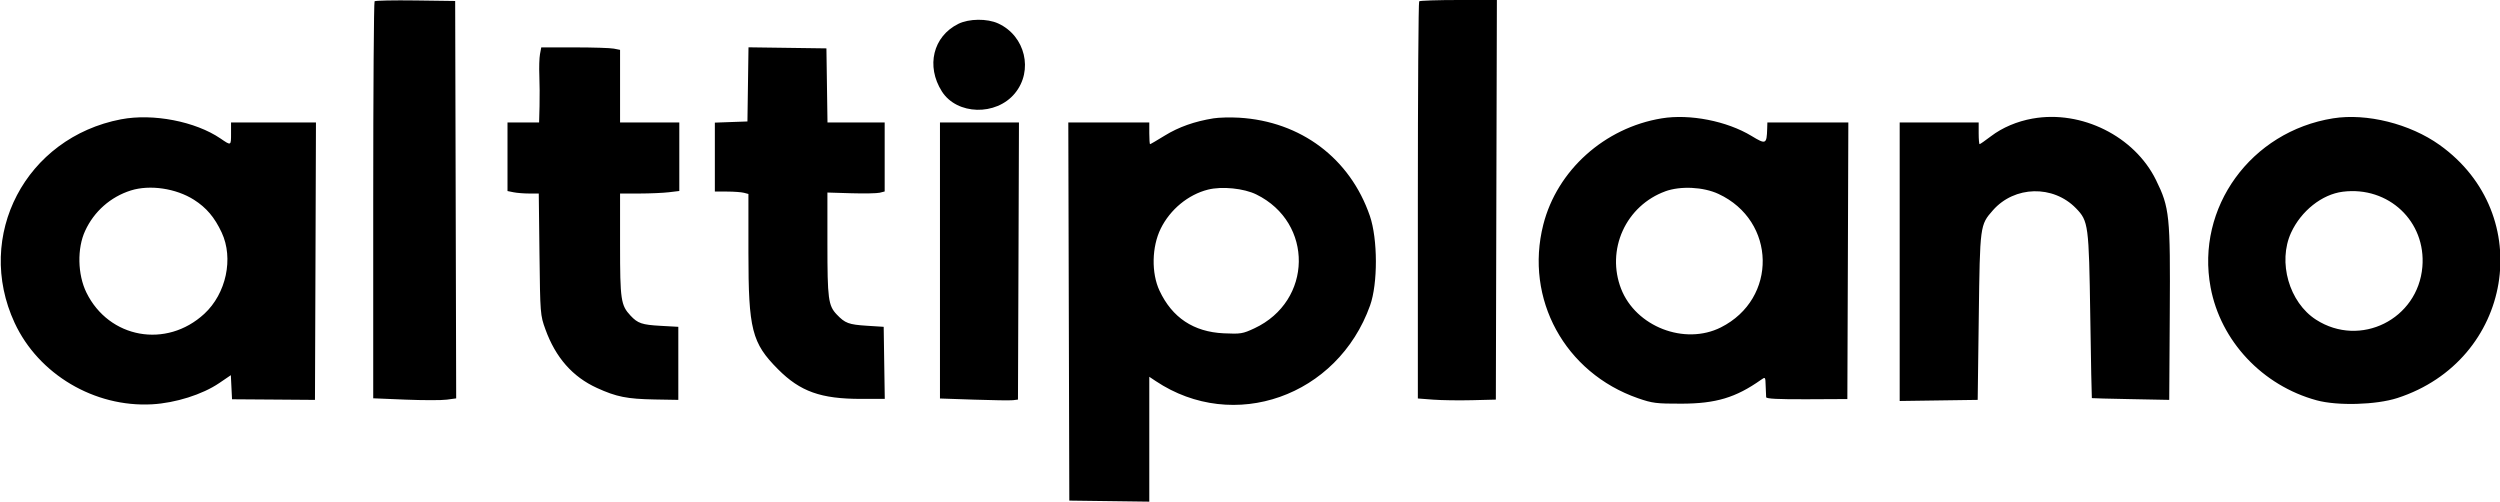
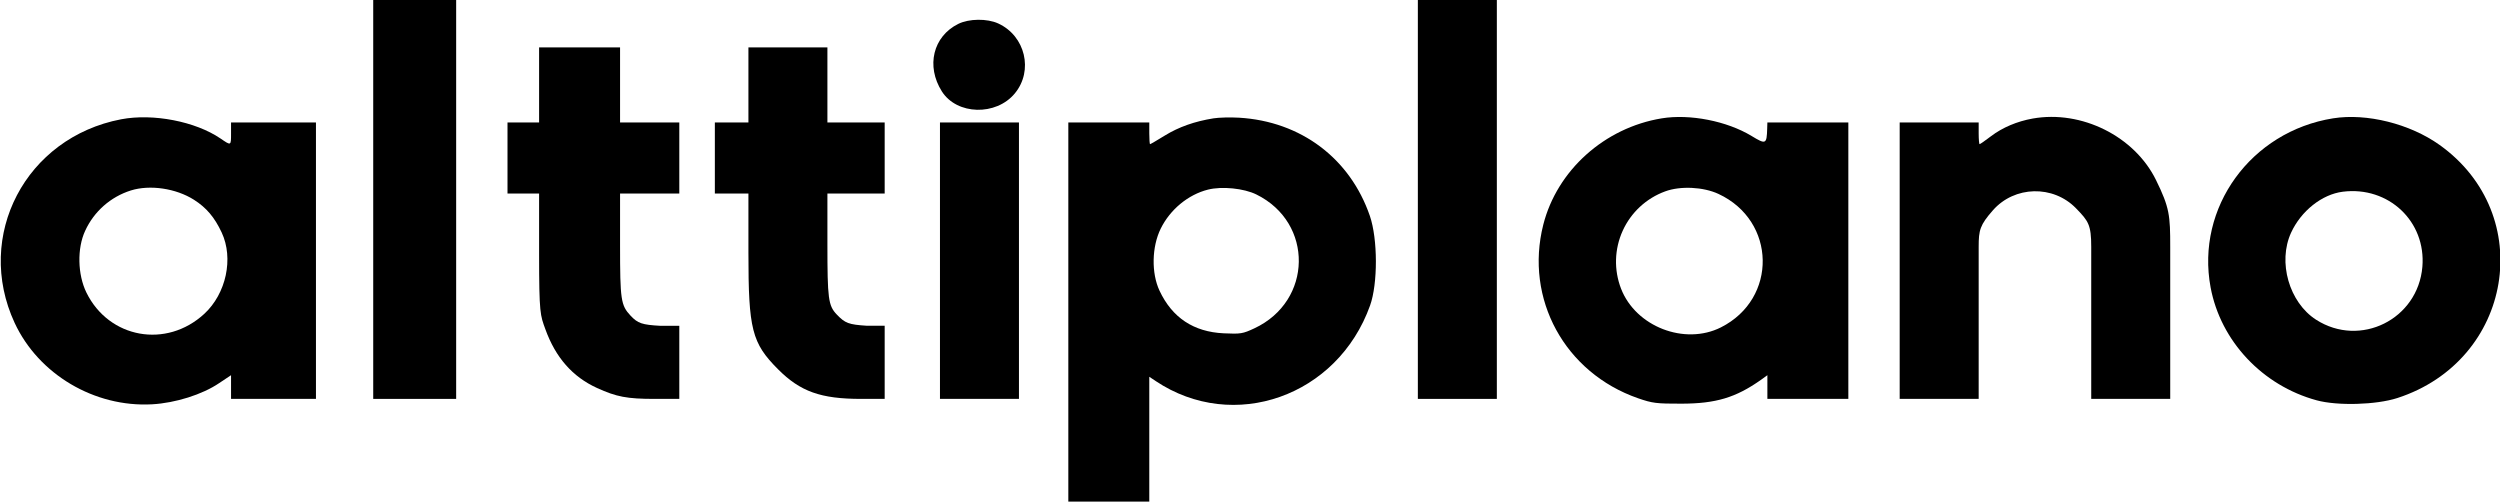
- <svg xmlns="http://www.w3.org/2000/svg" viewBox="0 0 1266 254">
-   <path fill="currentColor" fill-rule="evenodd" d="M 61.37,60.4 C 13,69.63 -13.04,119.38 7.41,163.5 C 19.5,189.54 47.84,206.35 77,204.74 C 88.86,204.09 102.48,199.78 111,194 L 116.9,189.99 L 117.2,196.09 L 117.5,202.19 L 138.5,202.34 L 159.5,202.5 L 159.76,132.25 L 160,62 L 117,62 L 117,67.5 C 117,73.9 117.1,73.85 111.68,70.15 C 98.98,61.49 77.51,57.33 61.36,60.41M 66.29,96.44 A 38,38 0 0,0 43.13,116.87 C 39,125.7 39.27,139.03 43.77,148.18 C 55.2,171.4 84.25,176.63 103.45,158.93 C 114.55,148.69 118.38,130.82 112.26,117.74 C 108.67,110.07 104.52,105.16 98.22,101.16 C 89.11,95.38 75.92,93.43 66.29,96.44M 189.69,0.65 C 189.31,1.02 189,46.41 189,101.51 L 189,201.7 L 205.27,202.37 C 214.22,202.73 223.67,202.74 226.27,202.38 L 231.01,201.74 L 230.76,101.12 L 230.5,0.5 L 210.44,0.23 C 199.4,0.08 190.07,0.27 189.69,0.65M 273.45,27.43 C 273.1,29.32 272.95,34.15 273.12,38.18 C 273.29,42.21 273.33,49.22 273.22,53.76 L 273,62 L 257,62 L 257,96.75 L 260.13,97.38 C 261.84,97.72 265.41,98 268.03,98 L 272.83,98 L 273.19,128.75 C 273.55,158.98 273.6,159.62 276.19,166.76 C 281.34,181.04 289.95,190.83 302.3,196.46 C 312.18,200.97 317.53,202.04 331.5,202.29 L 343.5,202.5 L 343.5,165.5 L 334.5,165 C 325.12,164.48 322.96,163.75 319.3,159.83 C 314.4,154.59 314,151.87 314,124.03 L 314,98 L 323.75,98 C 329.11,97.99 335.86,97.7 338.75,97.35 L 344,96.72 L 344,62 L 314,62 L 314,25.25 L 310.88,24.63 C 309.16,24.28 300.18,24 290.92,24 L 274.09,24 ZM 378.77,42.73 L 378.5,61.51 L 370.25,61.8 L 362,62.1 L 362,97 L 368.25,97.01 C 371.69,97.02 375.51,97.3 376.75,97.63 L 379,98.23 L 379,127.91 C 379,166.85 380.74,173.69 394,187 C 405.26,198.3 415.66,202 436.07,202 L 448.05,202 L 447.77,183.75 L 447.5,165.5 L 439,164.96 C 429.78,164.37 427.94,163.68 423.73,159.26 C 419.45,154.76 419,151.38 419,123.51 L 419,97.5 L 431.01,97.86 C 437.61,98.06 444.14,97.93 445.51,97.59 L 448,96.96 L 448,62 L 419.04,62 L 418.77,43.25 L 418.5,24.5 L 398.77,24.23 L 379.04,23.96 ZM 485.27,12.1 C 472.5,18.42 468.84,33.48 476.97,46.3 C 484.57,58.26 504.43,58.8 513.92,47.28 C 523.42,35.78 519.22,18.18 505.5,11.88 C 499.9,9.31 490.7,9.41 485.27,12.09M 476,131.9 L 476,201.8 L 493.25,202.38 C 502.74,202.71 511.63,202.83 513,202.66 L 515.5,202.34 L 515.76,132.18 L 516,62 L 476,62 ZM 614.5,59.93 C 604.9,61.48 596.91,64.31 589.89,68.63 C 585.99,71.03 582.63,73 582.4,73 C 582.18,73 582,70.53 582,67.5 L 582,62 L 540.99,62 L 541.24,157.75 L 541.5,253.5 L 561.75,253.77 L 582,254.04 L 582,190.8 L 585.25,192.97 C 624.71,219.31 677.35,200.74 693.81,154.69 C 697.77,143.61 697.71,121.05 693.71,109.37 C 683.69,80.2 658.77,61.47 627.5,59.6 C 623.1,59.34 617.25,59.49 614.5,59.93M 611.73,96.02 C 601.7,98.54 592.56,106.08 587.79,115.77 C 583.25,125 582.99,138.27 587.18,147.21 C 593.58,160.86 604.45,168.08 619.7,168.79 C 628.28,169.19 629.33,169.02 635.25,166.25 C 664.75,152.45 665.33,112.8 636.23,98.48 C 629.9,95.36 618.8,94.25 611.73,96.02M 718.67,0.67 C 718.3,1.03 718,46.44 718,101.57 L 718,201.79 L 725.75,202.38 C 730.01,202.7 738.9,202.83 745.5,202.66 L 757.5,202.36 L 757.75,101.18 L 758.02,0 L 738.68,0 C 728.05,0 719.04,0.3 718.68,0.67M 841.5,59.93 C 812.54,64.68 788.5,86.26 781.52,113.77 C 771.99,151.37 792.42,188.77 829.5,201.67 C 836.8,204.2 838.74,204.44 851.5,204.42 C 868.93,204.38 878.97,201.37 891.75,192.35 C 893.99,190.77 894,190.79 894.13,195.38 C 894.19,197.92 894.31,200.51 894.38,201.14 C 894.46,201.94 900.36,202.24 915,202.18 L 935.5,202.08 L 935.76,132.04 L 936,62 L 895,62 L 894.9,65.25 C 894.66,73.05 894.23,73.25 887.02,68.87 C 874.52,61.29 855.74,57.6 841.5,59.93M 843.23,96.92 A 37.9,37.9 0 0,0 820.9,146.19 C 828.34,165.41 853.12,175.01 871.47,165.78 C 900.25,151.29 899.54,111.83 870.25,98.21 C 862.55,94.62 850.93,94.07 843.22,96.91M 1029.35,60.03 C 1021.42,61.45 1014.02,64.59 1008.23,68.99 C 1005.33,71.19 1002.74,73 1002.48,73 C 1002.22,73 1002,70.53 1002,67.5 L 1002,62 L 962,62 L 962,203.06 L 981.75,202.78 L 1001.5,202.5 L 1002.05,160.5 C 1002.65,113.95 1002.65,113.95 1009.22,106.48 C 1020.16,94.05 1039.73,93.58 1051.29,105.48 C 1057.58,111.96 1057.82,113.81 1058.51,159.98 C 1058.85,182.8 1059.21,201.53 1059.31,201.61 C 1059.41,201.69 1068.28,201.92 1079,202.12 L 1098.5,202.5 L 1098.77,159 C 1099.09,109.1 1098.69,105.18 1091.79,91.15 C 1080.91,69 1054.08,55.63 1029.35,60.04M 1181.48,59.92 C 1139.85,66.57 1111.91,105.12 1119.44,145.5 C 1124.51,172.72 1145.69,195.26 1173.2,202.73 C 1183.75,205.59 1203.3,205.03 1214,201.57 C 1272.57,182.59 1284.9,108.71 1235.4,73.39 C 1220.38,62.67 1198.48,57.21 1181.48,59.92M 1186.36,97.09 C 1175.86,98.42 1165.28,106.8 1160.21,117.82 C 1153.36,132.7 1159.23,153.15 1172.86,161.9 C 1195.22,176.25 1224.46,161.7 1226.69,135.11 C 1228.62,112.13 1209.55,94.16 1186.36,97.09" />
+ <svg xmlns="http://www.w3.org/2000/svg" viewBox="0 0 1266 254" fill="currentColor" fill-rule="evenodd">
+   <path d="M 61.37,60.4     C 13,69.63 -13.04,119.38 7.41,163.5     C 19.5,189.54 47.84,206.35 77,204.74     C 88.86,204.09 102.48,199.78 111,194     L 117,190     V 202     H 160     V 62     H 117     V 67.5     C 117,73.9 117.1,73.85 111.68,70.15     C 98.98,61.49 77.51,57.33 61.37,60.4     Z     M 66.29,96.44     A 38,38 0 0,0 43.13,116.87     C 39,125.7 39.27,139.03 43.77,148.18     C 55.2,171.4 84.25,176.63 103.45,158.93     C 114.55,148.69 118.38,130.82 112.26,117.74     C 108.67,110.07 104.52,105.16 98.22,101.16     C 89.11,95.38 75.92,93.43 66.29,96.44     Z" />
+   <path d="M 189,0     H 231     V 202     H 189     Z" />
+   <path d="M 273,24     H 314     V 62     H 344     V 98     H 314     V 124.03     C 314,151.87 314.4,154.59 319.3,159.83     C 322.96,163.75 325.12,164.48 334.5,165     H 344     V 202     H 331.5     C 317.53,202 312.18,200.97 302.3,196.46     C 289.95,190.83 281.34,181.04 276.19,166.76     C 273.6,159.62 273,158.98 273,128.75     V 98     H 257     V 62     H 273     Z" />
+   <path d="M 379,24     H 419     V 62     H 448     V 98     H 419     V 123.51     C 419,151.38 419.45,154.76 423.73,159.26     C 427.94,163.68 429.78,164.37 439,164.96     H 448     V 202     H 436.07     C 415.66,202 405.26,198.3 394,187     C 380.74,173.69 379,166.85 379,127.91     V 98     H 362     V 62     H 379     Z" />
+   <path d="M 485.27,12.1     C 472.5,18.42 468.84,33.48 476.97,46.3     C 484.57,58.26 504.43,58.8 513.92,47.28     C 523.42,35.78 519.22,18.18 505.5,11.88     C 499.9,9.31 490.7,9.41 485.27,12.1     Z     M 476,62     H 516     V 202     H 476     Z" />
+   <path d="M 614.5,59.93     C 604.9,61.48 596.91,64.31 589.89,68.63     C 585.99,71.03 582.63,73 582.4,73     C 582.18,73 582,70.53 582,67.5     V 62     H 541     V 254     H 582     V 190.8     L 585.25,192.97     C 624.71,219.31 677.35,200.74 693.81,154.69     C 697.77,143.61 697.71,121.05 693.71,109.37     C 683.69,80.2 658.77,61.47 627.5,59.6     C 623.1,59.34 617.25,59.49 614.5,59.93     Z     M 611.73,96.02     C 601.7,98.54 592.56,106.08 587.79,115.77     C 583.25,125 582.99,138.27 587.18,147.21     C 593.58,160.86 604.45,168.08 619.7,168.79     C 628.28,169.19 629.33,169.02 635.25,166.25     C 664.75,152.45 665.33,112.8 636.23,98.48     C 629.9,95.36 618.8,94.25 611.73,96.02     Z" />
+   <path d="M 718,0     H 758     V 202     H 718     Z" />
+   <path d="M 841.5,59.93     C 812.54,64.68 788.5,86.26 781.52,113.77     C 771.99,151.37 792.42,188.77 829.5,201.67     C 836.8,204.2 838.74,204.44 851.5,204.42     C 868.93,204.38 878.97,201.37 891.75,192.35     L 895,190     V 202     H 936     V 62     H 895     L 894.9,65.25     C 894.66,73.05 894.23,73.25 887.02,68.87     C 874.52,61.29 855.74,57.6 841.5,59.93     Z     M 843.23,96.92     A 37.9,37.9 0 0,0 820.9,146.19     C 828.34,165.41 853.12,175.01 871.47,165.78     C 900.25,151.29 899.54,111.83 870.25,98.21     C 862.55,94.62 850.93,94.07 843.23,96.92     Z" />
+   <path d="M 1029.35,60.03     C 1021.42,61.45 1014.02,64.59 1008.23,68.99     C 1005.33,71.19 1002.74,73 1002.48,73     C 1002.22,73 1002,70.53 1002,67.5     V 62     H 962     V 202     H 1002     V 125     C 1002,116.5 1002.65,113.95 1009.22,106.48     C 1020.16,94.05 1039.73,93.58 1051.29,105.48     C 1057.58,111.96 1059,113.81 1059,125     V 202     H 1099     V 125     C 1099,109.1 1098.69,105.18 1091.79,91.15     C 1080.91,69 1054.08,55.63 1029.35,60.03     Z" />
+   <path d="M 1181.48,59.92     C 1139.85,66.57 1111.91,105.12 1119.44,145.5     C 1124.51,172.72 1145.69,195.26 1173.2,202.73     C 1183.75,205.59 1203.3,205.03 1214,201.57     C 1272.57,182.59 1284.9,108.71 1235.4,73.39     C 1220.38,62.67 1198.48,57.21 1181.48,59.92     Z     M 1186.36,97.09     C 1175.86,98.42 1165.28,106.8 1160.21,117.82     C 1153.36,132.7 1159.23,153.15 1172.86,161.9     C 1195.22,176.25 1224.46,161.7 1226.69,135.11     C 1228.62,112.13 1209.55,94.16 1186.36,97.09     Z" />
</svg>
